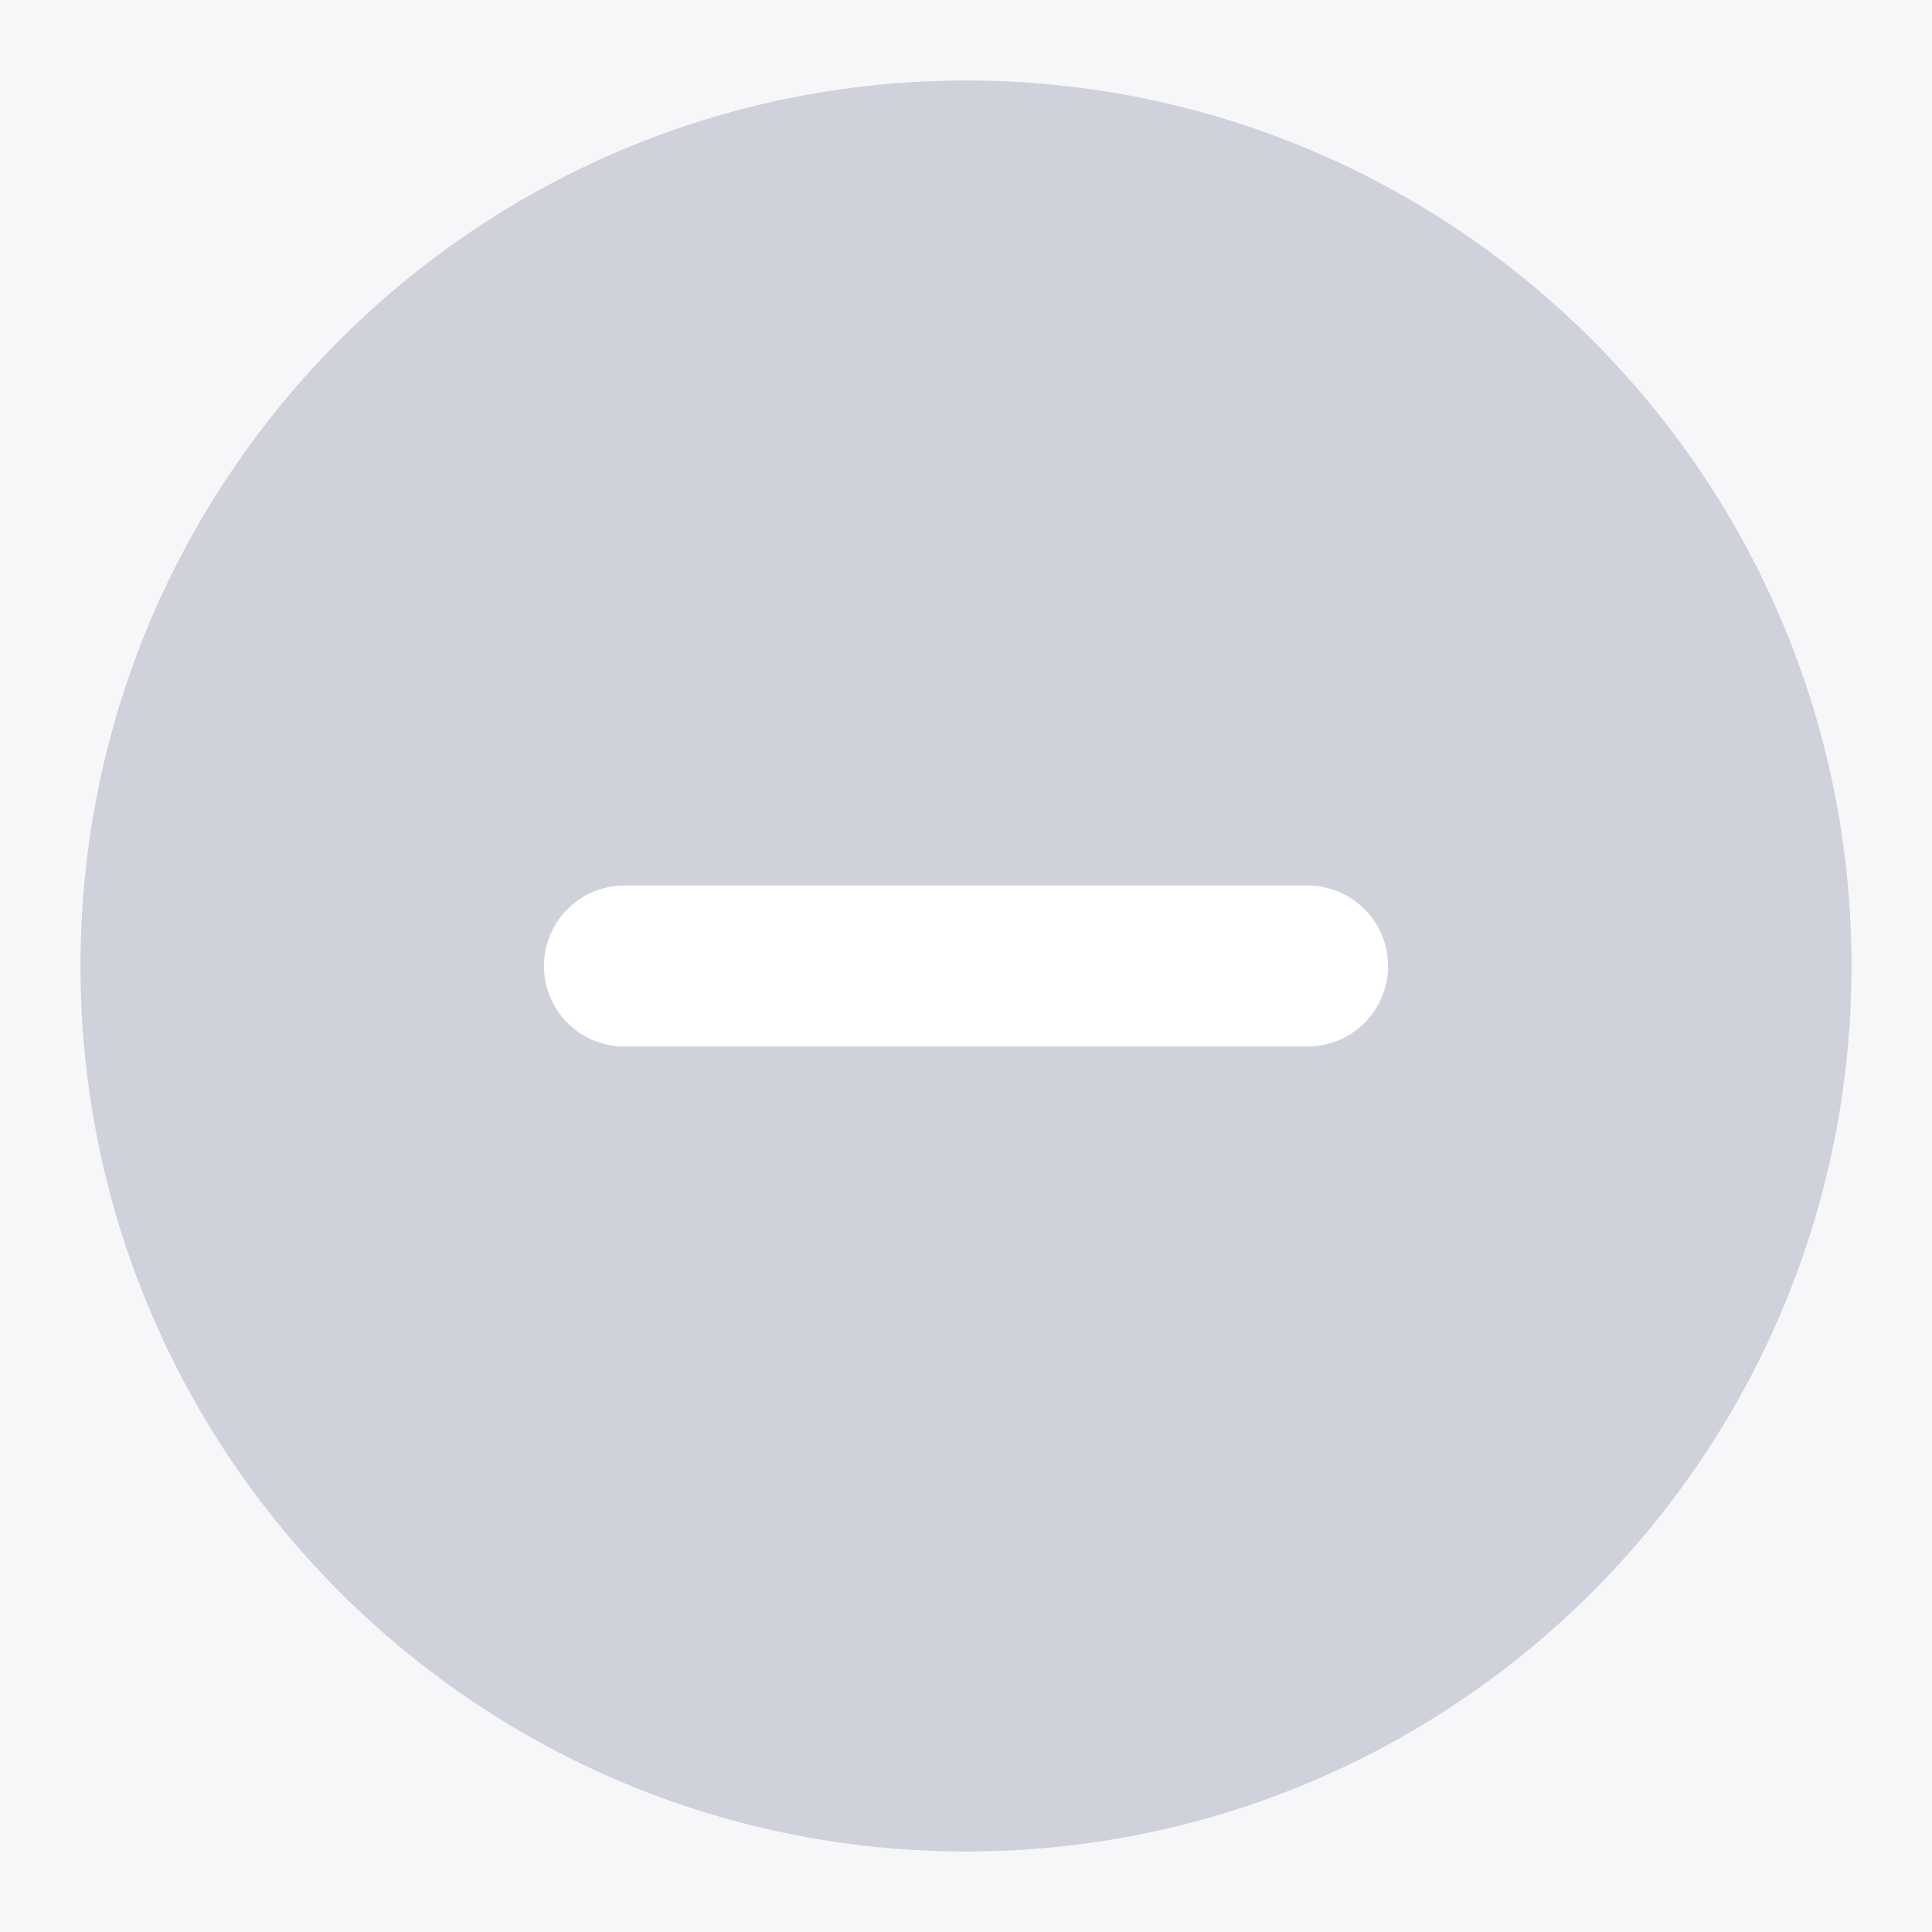
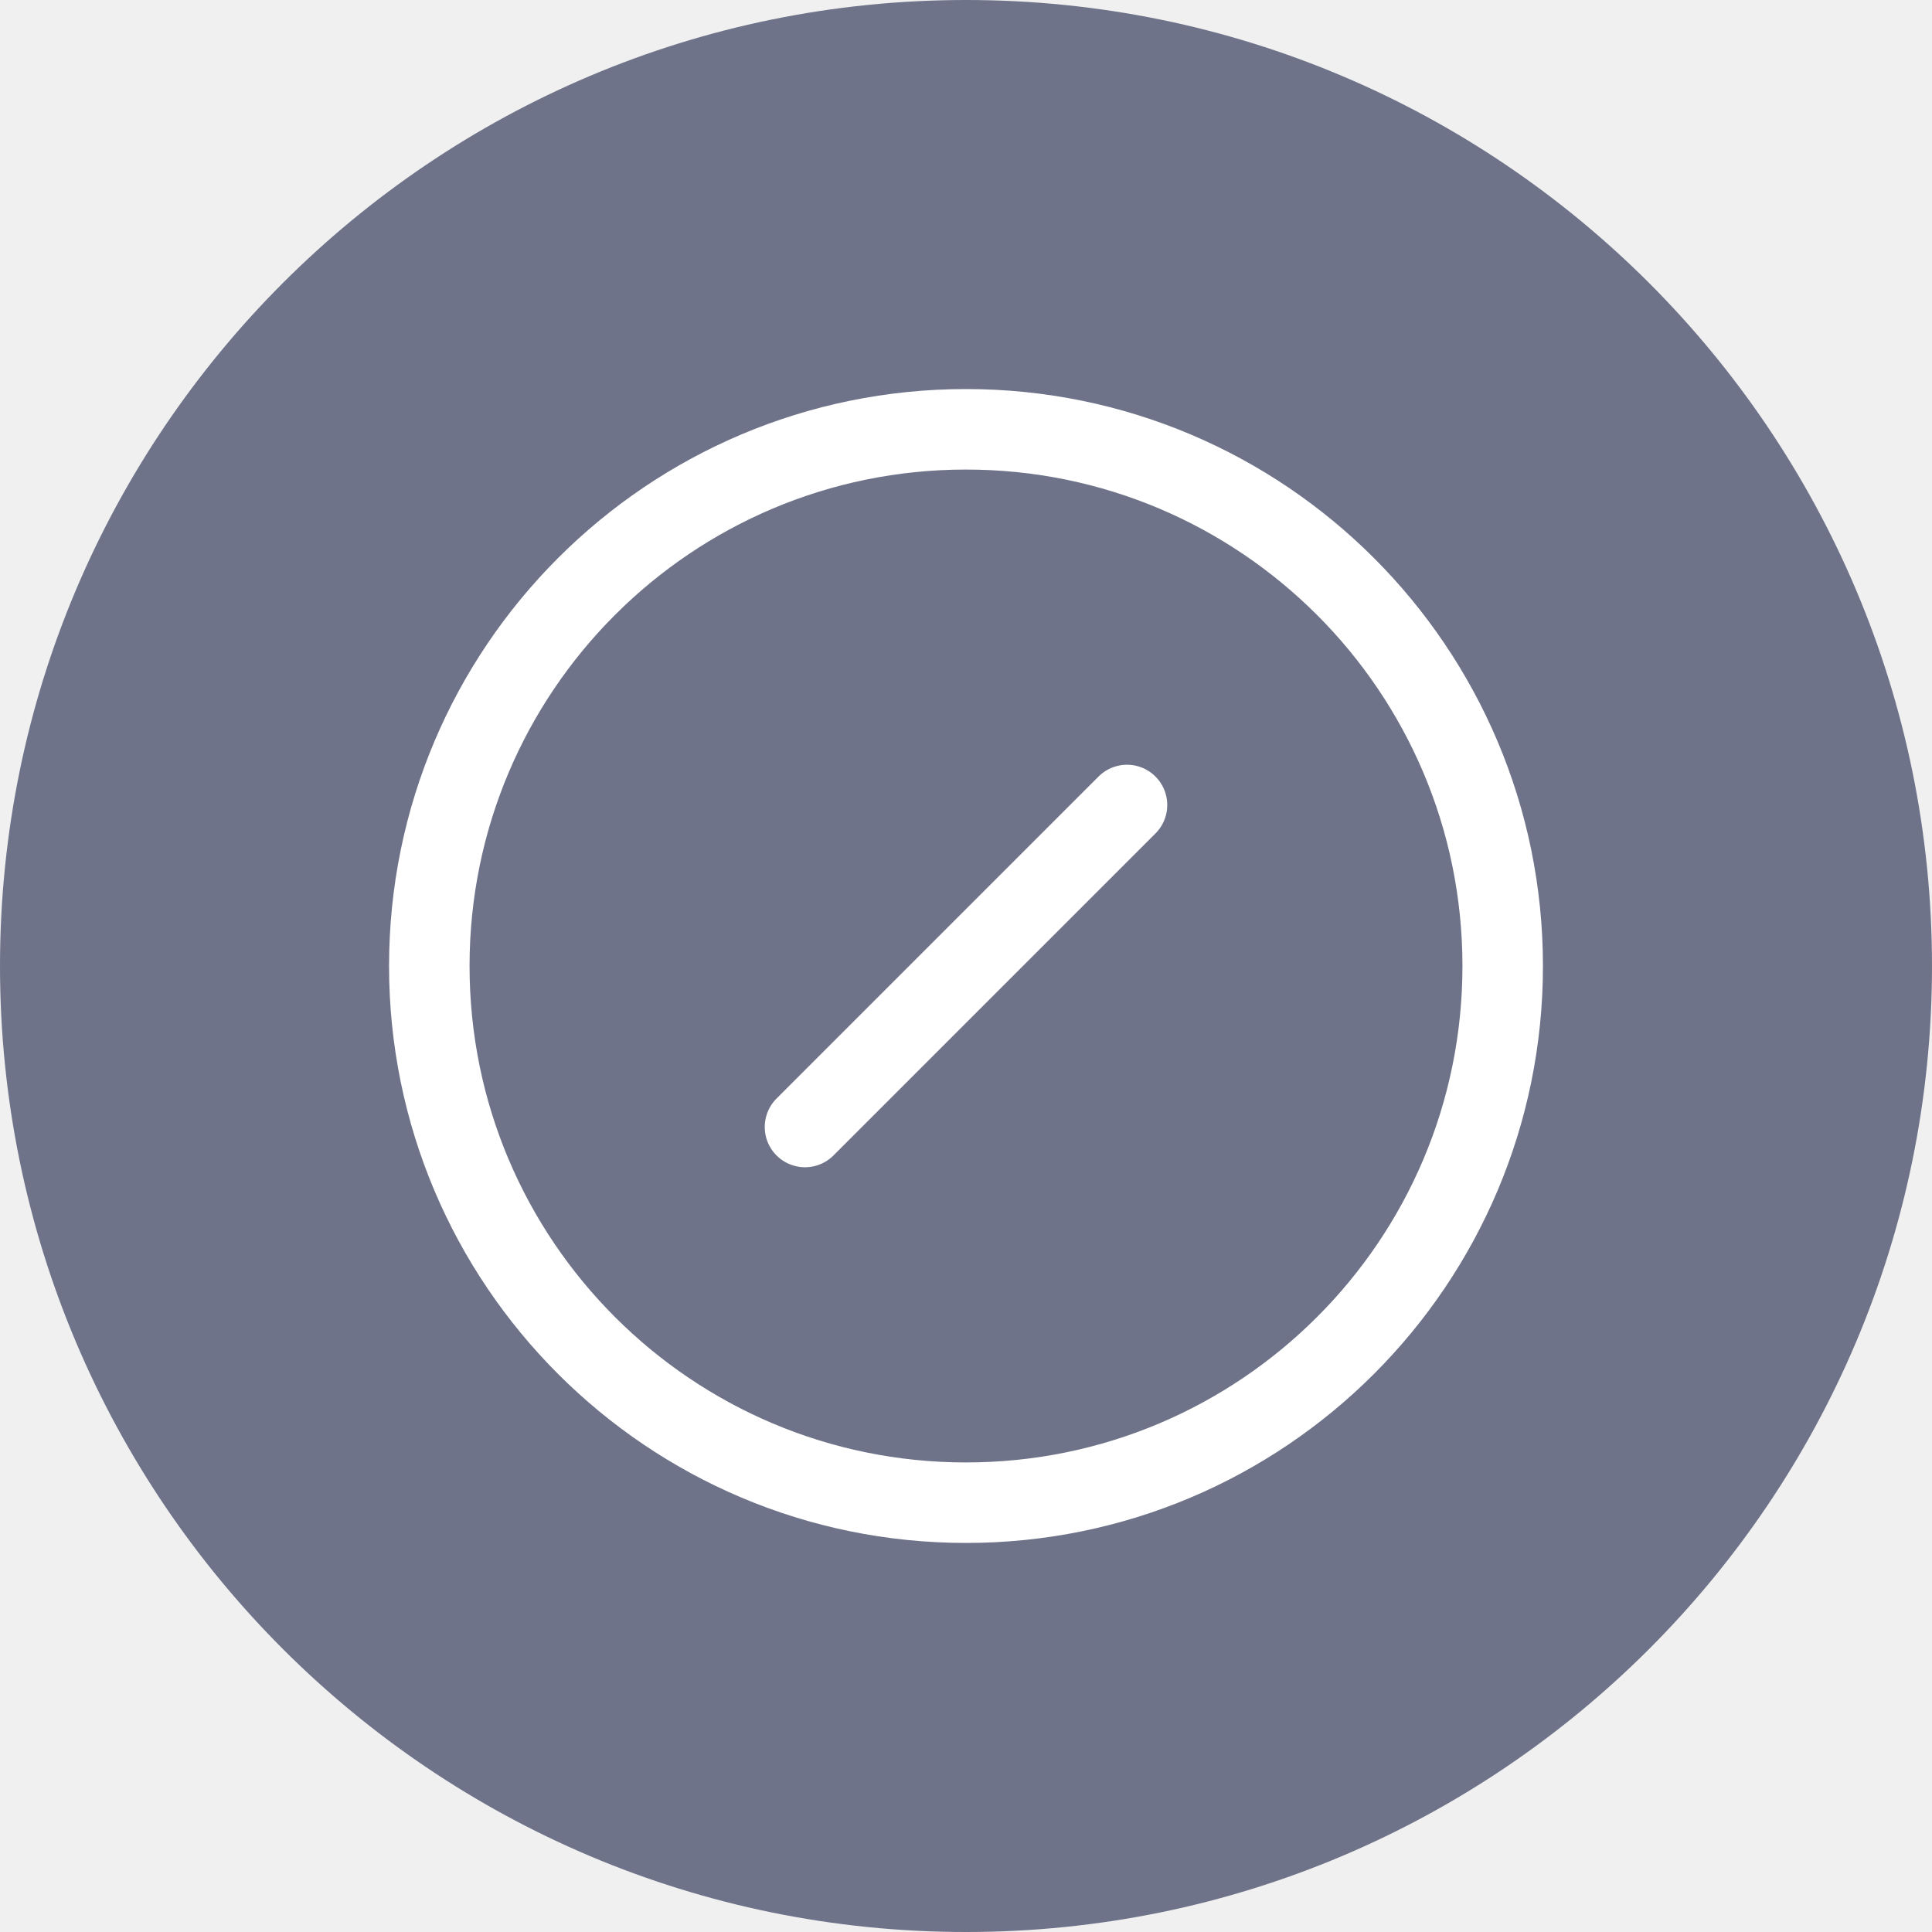
<svg xmlns="http://www.w3.org/2000/svg" width="24" height="24" viewBox="0 0 24 24" fill="none">
-   <rect width="24" height="24" fill="#F5F5F5" />
-   <g id="Scientific Evidence">
-     <path d="M-10955 -3841C-10955 -3842.1 -10954.1 -3843 -10953 -3843H1406C1407.1 -3843 1408 -3842.1 1408 -3841V522C1408 523.104 1407.1 524 1406 524H-10953C-10954.1 524 -10955 523.105 -10955 522V-3841Z" fill="#F5F5F5" />
-     <g id="Meta-analysis scroll" clip-path="url(#clip0_165_38016)">
-       <g id="Frame 230532">
-         <rect width="868" height="1303" transform="translate(-746 -514)" fill="white" />
-         <g id="Group 8668">
-           <g id="Frame 230531">
-             <g id="Frame 230538">
-               <g id="Frame 230537">
-                 <g id="Table">
-                   <g id="Row">
-                     <g clip-path="url(#clip1_165_38016)">
-                       <g id="Frame 6">
-                         <rect width="120" height="72" transform="translate(-48 -24)" fill="#F7F7F9" />
-                         <g id="Frame">
-                           <path id="Vector" d="M12 22C17.523 22 22 17.523 22 12C22 6.477 17.523 2 12 2C6.477 2 2 6.477 2 12C2 17.523 6.477 22 12 22Z" fill="#CFD1DB" stroke="#CFD1DB" stroke-width="2" stroke-linecap="round" stroke-linejoin="round" />
-                           <path id="Vector_2" d="M7.757 12H16.243" stroke="white" stroke-width="2" stroke-linecap="round" stroke-linejoin="round" />
-                         </g>
-                       </g>
-                     </g>
-                   </g>
-                 </g>
-                 <path d="M72 -94.5H71V-93.5H72V-94.5ZM69 -94.5H67V-93.5H69V-94.5ZM65 -94.5H63V-93.5H65V-94.5ZM61 -94.5H59V-93.5H61V-94.5ZM57 -94.5H55V-93.5H57V-94.5ZM53 -94.5H51V-93.5H53V-94.5ZM49 -94.5H47V-93.5H49V-94.5ZM45 -94.5H43V-93.5H45V-94.5ZM41 -94.5H39V-93.5H41V-94.5ZM37 -94.5H35V-93.5H37V-94.5ZM33 -94.5H31V-93.5H33V-94.5ZM29 -94.5H27V-93.5H29V-94.5ZM25 -94.5H23V-93.5H25V-94.5ZM21 -94.5H19V-93.5H21V-94.5ZM17 -94.5H15V-93.5H17V-94.5ZM13 -94.5H11V-93.5H13V-94.5ZM9 -94.5H7V-93.5H9V-94.5ZM5 -94.5H3V-93.5H5V-94.5ZM1 -94.5H-1V-93.5H1V-94.5ZM-3 -94.5H-5V-93.5H-3V-94.5ZM-7 -94.5H-9V-93.5H-7V-94.5ZM-11 -94.5H-13V-93.5H-11V-94.5ZM-15 -94.5H-17V-93.5H-15V-94.5ZM-19 -94.5H-21V-93.5H-19V-94.5ZM-23 -94.5H-25V-93.5H-23V-94.5ZM-27 -94.5H-29V-93.5H-27V-94.5ZM-31 -94.5H-33V-93.5H-31V-94.5ZM-35 -94.5H-37V-93.5H-35V-94.5ZM-39 -94.5H-41V-93.5H-39V-94.5ZM-43 -94.5H-45V-93.5H-43V-94.5ZM-47 -94.5H-49V-93.5H-47V-94.5ZM-51 -94.5H-53V-93.5H-51V-94.5ZM-55 -94.5H-57V-93.5H-55V-94.5ZM-59 -94.5H-61V-93.5H-59V-94.5ZM-63 -94.5H-65V-93.5H-63V-94.5ZM-67 -94.5H-69V-93.5H-67V-94.5ZM-71 -94.5H-73V-93.5H-71V-94.5ZM-75 -94.5H-77V-93.5H-75V-94.5ZM-79 -94.5H-81V-93.5H-79V-94.5ZM-83 -94.5H-85V-93.5H-83V-94.5ZM-87 -94.5H-89V-93.5H-87V-94.5ZM-91 -94.5H-93V-93.5H-91V-94.5ZM-95 -94.5H-97V-93.5H-95V-94.5ZM-99 -94.5H-101V-93.5H-99V-94.5ZM-103 -94.5H-105V-93.5H-103V-94.5ZM-107 -94.5H-109V-93.5H-107V-94.5ZM-111 -94.5H-113V-93.5H-111V-94.5ZM-115 -94.5H-117V-93.5H-115V-94.5ZM-119 -94.5H-121V-93.5H-119V-94.5ZM-123 -94.5H-125V-93.5H-123V-94.5ZM-127 -94.5H-129V-93.5H-127V-94.5ZM-131 -94.5H-133V-93.5H-131V-94.5ZM-135 -94.5H-137V-93.5H-135V-94.5ZM-139 -94.5H-141V-93.5H-139V-94.5ZM-143 -94.5H-145V-93.5H-143V-94.5ZM-147 -94.5H-149V-93.5H-147V-94.5ZM-151 -94.5H-153V-93.5H-151V-94.5ZM-155 -94.5H-157V-93.5H-155V-94.5ZM-159 -94.5H-161V-93.5H-159V-94.5ZM-163 -94.5H-165V-93.5H-163V-94.5ZM-167 -94.5H-169V-93.5H-167V-94.5ZM-171 -94.5H-173V-93.5H-171V-94.5ZM-175 -94.5H-177V-93.5H-175V-94.5ZM-179 -94.5H-181V-93.5H-179V-94.5ZM-183 -94.5H-185V-93.5H-183V-94.5ZM-187 -94.5H-189V-93.5H-187V-94.5ZM-191 -94.5H-193V-93.5H-191V-94.5ZM-195 -94.5H-197V-93.5H-195V-94.5ZM-199 -94.5H-201V-93.5H-199V-94.5ZM-203 -94.5H-205V-93.5H-203V-94.5ZM-207 -94.5H-209V-93.5H-207V-94.5ZM-211 -94.5H-213V-93.5H-211V-94.5ZM-215 -94.5H-217V-93.5H-215V-94.5ZM-219 -94.5H-221V-93.5H-219V-94.5ZM-223 -94.5H-225V-93.5H-223V-94.5ZM-227 -94.5H-229V-93.5H-227V-94.5ZM-231 -94.5H-233V-93.5H-231V-94.5ZM-235 -94.5H-237V-93.5H-235V-94.5ZM-239 -94.5H-241V-93.5H-239V-94.5ZM-243 -94.5H-245V-93.5H-243V-94.5ZM-247 -94.5H-249V-93.5H-247V-94.5ZM-251 -94.5H-253V-93.5H-251V-94.5ZM-255 -94.5H-257V-93.5H-255V-94.5ZM-259 -94.5H-261V-93.5H-259V-94.5ZM-263 -94.5H-265V-93.5H-263V-94.5ZM-267 -94.5H-269V-93.5H-267V-94.5ZM-271 -94.5H-273V-93.5H-271V-94.5ZM-275 -94.5H-277V-93.5H-275V-94.5ZM-279 -94.5H-281V-93.5H-279V-94.5ZM-283 -94.5H-285V-93.5H-283V-94.5ZM-287 -94.5H-289V-93.5H-287V-94.5ZM-291 -94.5H-293V-93.5H-291V-94.5ZM-295 -94.5H-297V-93.5H-295V-94.5ZM-299 -94.5H-301V-93.5H-299V-94.5ZM-303 -94.5H-305V-93.5H-303V-94.5ZM-307 -94.5H-309V-93.5H-307V-94.5ZM-311 -94.5H-313V-93.5H-311V-94.5ZM-315 -94.5H-317V-93.5H-315V-94.5ZM-319 -94.5H-321V-93.5H-319V-94.5ZM-323 -94.5H-325V-93.5H-323V-94.5ZM-327 -94.5H-329V-93.5H-327V-94.5ZM-331 -94.5H-333V-93.5H-331V-94.5ZM-335 -94.5H-337V-93.5H-335V-94.5ZM-339 -94.5H-341V-93.5H-339V-94.5ZM-343 -94.5H-345V-93.5H-343V-94.5ZM-347 -94.5H-349V-93.5H-347V-94.5ZM-351 -94.5H-353V-93.5H-351V-94.5ZM-355 -94.5H-357V-93.5H-355V-94.5ZM-359 -94.5H-361V-93.5H-359V-94.5ZM-363 -94.5H-365V-93.5H-363V-94.5ZM-367 -94.5H-369V-93.5H-367V-94.5ZM-371 -94.5H-373V-93.5H-371V-94.5ZM-375 -94.5H-377V-93.5H-375V-94.5ZM-379 -94.5H-381V-93.5H-379V-94.5ZM-383 -94.5H-385V-93.5H-383V-94.5ZM-387 -94.5H-389V-93.5H-387V-94.5ZM-391 -94.5H-393V-93.5H-391V-94.5ZM-395 -94.5H-397V-93.5H-395V-94.5ZM-399 -94.5H-401V-93.5H-399V-94.5ZM-403 -94.5H-405V-93.5H-403V-94.5ZM-407 -94.5H-409V-93.5H-407V-94.5ZM-411 -94.5H-413V-93.5H-411V-94.5ZM-415 -94.5H-417V-93.5H-415V-94.5ZM-419 -94.5H-421V-93.5H-419V-94.5ZM-423 -94.5H-425V-93.5H-423V-94.5ZM-427 -94.5H-429V-93.5H-427V-94.5ZM-431 -94.5H-433V-93.5H-431V-94.5ZM-435 -94.5H-437V-93.5H-435V-94.5ZM-439 -94.5H-441V-93.5H-439V-94.5ZM-443 -94.5H-445V-93.5H-443V-94.5ZM-447 -94.5H-449V-93.5H-447V-94.5ZM-451 -94.5H-453V-93.5H-451V-94.5ZM-455 -94.5H-457V-93.5H-455V-94.5ZM-459 -94.5H-461V-93.5H-459V-94.5ZM-463 -94.5H-465V-93.5H-463V-94.5ZM-467 -94.5H-469V-93.5H-467V-94.5ZM-471 -94.5H-473V-93.5H-471V-94.5ZM-475 -94.5H-477V-93.5H-475V-94.5ZM-479 -94.5H-481V-93.5H-479V-94.5ZM-483 -94.5H-485V-93.5H-483V-94.5ZM-487 -94.5H-489V-93.5H-487V-94.5ZM-491 -94.5H-493V-93.5H-491V-94.5ZM-495 -94.5H-497V-93.5H-495V-94.5ZM-499 -94.5H-501V-93.5H-499V-94.5ZM-503 -94.5H-505V-93.5H-503V-94.5ZM-507 -94.5H-509V-93.5H-507V-94.5ZM-511 -94.5H-513V-93.5H-511V-94.5ZM-515 -94.5H-517V-93.5H-515V-94.5ZM-519 -94.5H-521V-93.5H-519V-94.5ZM-523 -94.5H-525V-93.5H-523V-94.5ZM-527 -94.5H-529V-93.5H-527V-94.5ZM-531 -94.5H-533V-93.5H-531V-94.5ZM-535 -94.5H-537V-93.5H-535V-94.5ZM-539 -94.5H-541V-93.5H-539V-94.5ZM-543 -94.5H-545V-93.5H-543V-94.5ZM-547 -94.5H-549V-93.5H-547V-94.5ZM-551 -94.5H-553V-93.5H-551V-94.5ZM-555 -94.5H-557V-93.5H-555V-94.5ZM-559 -94.5H-561V-93.5H-559V-94.5ZM-563 -94.5H-565V-93.5H-563V-94.5ZM-567 -94.5H-569V-93.5H-567V-94.5ZM-571 -94.5H-573V-93.5H-571V-94.5ZM-575 -94.5H-577V-93.5H-575V-94.5ZM-579 -94.5H-581V-93.5H-579V-94.5ZM-583 -94.5H-585V-93.5H-583V-94.5ZM-587 -94.5H-589V-93.5H-587V-94.5ZM-591 -94.5H-593V-93.5H-591V-94.5ZM-595 -94.5H-597V-93.5H-595V-94.5ZM-599 -94.5H-601V-93.5H-599V-94.5ZM-603 -94.5H-605V-93.5H-603V-94.5ZM-607 -94.5H-609V-93.5H-607V-94.5ZM-611 -94.5H-613V-93.5H-611V-94.5ZM-615 -94.5H-617V-93.5H-615V-94.5ZM-619 -94.5H-621V-93.5H-619V-94.5ZM-623 -94.5H-625V-93.5H-623V-94.5ZM-627 -94.5H-629V-93.5H-627V-94.5ZM-631 -94.5H-633V-93.5H-631V-94.5ZM-635 -94.5H-637V-93.5H-635V-94.5ZM-639 -94.5H-641V-93.5H-639V-94.5ZM-643 -94.5H-645V-93.5H-643V-94.5ZM-647 -94.5H-649V-93.5H-647V-94.5ZM-651 -94.5H-653V-93.5H-651V-94.5ZM-655 -94.5H-657V-93.5H-655V-94.5ZM-659 -94.5H-661V-93.5H-659V-94.5ZM-663 -94.5H-665V-93.5H-663V-94.5ZM-667 -94.5H-669V-93.5H-667V-94.5ZM-671 -94.5H-673V-93.5H-671V-94.5ZM-675 -94.5H-677V-93.5H-675V-94.5ZM-679 -94.5H-681V-93.5H-679V-94.5ZM-683 -94.5H-685V-93.5H-683V-94.5ZM-687 -94.5H-689V-93.5H-687V-94.5ZM-691 -94.5H-693V-93.5H-691V-94.5ZM-695 -94.5H-696V-93.5H-695V-94.5ZM72 -95H71V-93H72V-95ZM69 -95H67V-93H69V-95ZM65 -95H63V-93H65V-95ZM61 -95H59V-93H61V-95ZM57 -95H55V-93H57V-95ZM53 -95H51V-93H53V-95ZM49 -95H47V-93H49V-95ZM45 -95H43V-93H45V-95ZM41 -95H39V-93H41V-95ZM37 -95H35V-93H37V-95ZM33 -95H31V-93H33V-95ZM29 -95H27V-93H29V-95ZM25 -95H23V-93H25V-95ZM21 -95H19V-93H21V-95ZM17 -95H15V-93H17V-95ZM13 -95H11V-93H13V-95ZM9 -95H7V-93H9V-95ZM5 -95H3V-93H5V-95ZM1 -95H-1V-93H1V-95ZM-3 -95H-5V-93H-3V-95ZM-7 -95H-9V-93H-7V-95ZM-11 -95H-13V-93H-11V-95ZM-15 -95H-17V-93H-15V-95ZM-19 -95H-21V-93H-19V-95ZM-23 -95H-25V-93H-23V-95ZM-27 -95H-29V-93H-27V-95ZM-31 -95H-33V-93H-31V-95ZM-35 -95H-37V-93H-35V-95ZM-39 -95H-41V-93H-39V-95ZM-43 -95H-45V-93H-43V-95ZM-47 -95H-49V-93H-47V-95ZM-51 -95H-53V-93H-51V-95ZM-55 -95H-57V-93H-55V-95ZM-59 -95H-61V-93H-59V-95ZM-63 -95H-65V-93H-63V-95ZM-67 -95H-69V-93H-67V-95ZM-71 -95H-73V-93H-71V-95ZM-75 -95H-77V-93H-75V-95ZM-79 -95H-81V-93H-79V-95ZM-83 -95H-85V-93H-83V-95ZM-87 -95H-89V-93H-87V-95ZM-91 -95H-93V-93H-91V-95ZM-95 -95H-97V-93H-95V-95ZM-99 -95H-101V-93H-99V-95ZM-103 -95H-105V-93H-103V-95ZM-107 -95H-109V-93H-107V-95ZM-111 -95H-113V-93H-111V-95ZM-115 -95H-117V-93H-115V-95ZM-119 -95H-121V-93H-119V-95ZM-123 -95H-125V-93H-123V-95ZM-127 -95H-129V-93H-127V-95ZM-131 -95H-133V-93H-131V-95ZM-135 -95H-137V-93H-135V-95ZM-139 -95H-141V-93H-139V-95ZM-143 -95H-145V-93H-143V-95ZM-147 -95H-149V-93H-147V-95ZM-151 -95H-153V-93H-151V-95ZM-155 -95H-157V-93H-155V-95ZM-159 -95H-161V-93H-159V-95ZM-163 -95H-165V-93H-163V-95ZM-167 -95H-169V-93H-167V-95ZM-171 -95H-173V-93H-171V-95ZM-175 -95H-177V-93H-175V-95ZM-179 -95H-181V-93H-179V-95ZM-183 -95H-185V-93H-183V-95ZM-187 -95H-189V-93H-187V-95ZM-191 -95H-193V-93H-191V-95ZM-195 -95H-197V-93H-195V-95ZM-199 -95H-201V-93H-199V-95ZM-203 -95H-205V-93H-203V-95ZM-207 -95H-209V-93H-207V-95ZM-211 -95H-213V-93H-211V-95ZM-215 -95H-217V-93H-215V-95ZM-219 -95H-221V-93H-219V-95ZM-223 -95H-225V-93H-223V-95ZM-227 -95H-229V-93H-227V-95ZM-231 -95H-233V-93H-231V-95ZM-235 -95H-237V-93H-235V-95ZM-239 -95H-241V-93H-239V-95ZM-243 -95H-245V-93H-243V-95ZM-247 -95H-249V-93H-247V-95ZM-251 -95H-253V-93H-251V-95ZM-255 -95H-257V-93H-255V-95ZM-259 -95H-261V-93H-259V-95ZM-263 -95H-265V-93H-263V-95ZM-267 -95H-269V-93H-267V-95ZM-271 -95H-273V-93H-271V-95ZM-275 -95H-277V-93H-275V-95ZM-279 -95H-281V-93H-279V-95ZM-283 -95H-285V-93H-283V-95ZM-287 -95H-289V-93H-287V-95ZM-291 -95H-293V-93H-291V-95ZM-295 -95H-297V-93H-295V-95ZM-299 -95H-301V-93H-299V-95ZM-303 -95H-305V-93H-303V-95ZM-307 -95H-309V-93H-307V-95ZM-311 -95H-313V-93H-311V-95ZM-315 -95H-317V-93H-315V-95ZM-319 -95H-321V-93H-319V-95ZM-323 -95H-325V-93H-323V-95ZM-327 -95H-329V-93H-327V-95ZM-331 -95H-333V-93H-331V-95ZM-335 -95H-337V-93H-335V-95ZM-339 -95H-341V-93H-339V-95ZM-343 -95H-345V-93H-343V-95ZM-347 -95H-349V-93H-347V-95ZM-351 -95H-353V-93H-351V-95ZM-355 -95H-357V-93H-355V-95ZM-359 -95H-361V-93H-359V-95ZM-363 -95H-365V-93H-363V-95ZM-367 -95H-369V-93H-367V-95ZM-371 -95H-373V-93H-371V-95ZM-375 -95H-377V-93H-375V-95ZM-379 -95H-381V-93H-379V-95ZM-383 -95H-385V-93H-383V-95ZM-387 -95H-389V-93H-387V-95ZM-391 -95H-393V-93H-391V-95ZM-395 -95H-397V-93H-395V-95ZM-399 -95H-401V-93H-399V-95ZM-403 -95H-405V-93H-403V-95ZM-407 -95H-409V-93H-407V-95ZM-411 -95H-413V-93H-411V-95ZM-415 -95H-417V-93H-415V-95ZM-419 -95H-421V-93H-419V-95ZM-423 -95H-425V-93H-423V-95ZM-427 -95H-429V-93H-427V-95ZM-431 -95H-433V-93H-431V-95ZM-435 -95H-437V-93H-435V-95ZM-439 -95H-441V-93H-439V-95ZM-443 -95H-445V-93H-443V-95ZM-447 -95H-449V-93H-447V-95ZM-451 -95H-453V-93H-451V-95ZM-455 -95H-457V-93H-455V-95ZM-459 -95H-461V-93H-459V-95ZM-463 -95H-465V-93H-463V-95ZM-467 -95H-469V-93H-467V-95ZM-471 -95H-473V-93H-471V-95ZM-475 -95H-477V-93H-475V-95ZM-479 -95H-481V-93H-479V-95ZM-483 -95H-485V-93H-483V-95ZM-487 -95H-489V-93H-487V-95ZM-491 -95H-493V-93H-491V-95ZM-495 -95H-497V-93H-495V-95ZM-499 -95H-501V-93H-499V-95ZM-503 -95H-505V-93H-503V-95ZM-507 -95H-509V-93H-507V-95ZM-511 -95H-513V-93H-511V-95ZM-515 -95H-517V-93H-515V-95ZM-519 -95H-521V-93H-519V-95ZM-523 -95H-525V-93H-523V-95ZM-527 -95H-529V-93H-527V-95ZM-531 -95H-533V-93H-531V-95ZM-535 -95H-537V-93H-535V-95ZM-539 -95H-541V-93H-539V-95ZM-543 -95H-545V-93H-543V-95ZM-547 -95H-549V-93H-547V-95ZM-551 -95H-553V-93H-551V-95ZM-555 -95H-557V-93H-555V-95ZM-559 -95H-561V-93H-559V-95ZM-563 -95H-565V-93H-563V-95ZM-567 -95H-569V-93H-567V-95ZM-571 -95H-573V-93H-571V-95ZM-575 -95H-577V-93H-575V-95ZM-579 -95H-581V-93H-579V-95ZM-583 -95H-585V-93H-583V-95ZM-587 -95H-589V-93H-587V-95ZM-591 -95H-593V-93H-591V-95ZM-595 -95H-597V-93H-595V-95ZM-599 -95H-601V-93H-599V-95ZM-603 -95H-605V-93H-603V-95ZM-607 -95H-609V-93H-607V-95ZM-611 -95H-613V-93H-611V-95ZM-615 -95H-617V-93H-615V-95ZM-619 -95H-621V-93H-619V-95ZM-623 -95H-625V-93H-623V-95ZM-627 -95H-629V-93H-627V-95ZM-631 -95H-633V-93H-631V-95ZM-635 -95H-637V-93H-635V-95ZM-639 -95H-641V-93H-639V-95ZM-643 -95H-645V-93H-643V-95ZM-647 -95H-649V-93H-647V-95ZM-651 -95H-653V-93H-651V-95ZM-655 -95H-657V-93H-655V-95ZM-659 -95H-661V-93H-659V-95ZM-663 -95H-665V-93H-663V-95ZM-667 -95H-669V-93H-667V-95ZM-671 -95H-673V-93H-671V-95ZM-675 -95H-677V-93H-675V-95ZM-679 -95H-681V-93H-679V-95ZM-683 -95H-685V-93H-683V-95ZM-687 -95H-689V-93H-687V-95ZM-691 -95H-693V-93H-691V-95ZM-695 -95H-696V-93H-695V-95Z" fill="#CFD1DB" mask="url(#path-3-inside-1_165_38016)" />
-               </g>
-             </g>
-           </g>
-         </g>
-       </g>
-     </g>
-     <path d="M-10953 -3842H1406V-3844H-10953V-3842ZM1407 -3841V522H1409V-3841H1407ZM1406 523H-10953V525H1406V523ZM-10954 522V-3841H-10956V522H-10954ZM-10953 523C-10953.6 523 -10954 522.552 -10954 522H-10956C-10956 523.657 -10954.7 525 -10953 525V523ZM1407 522C1407 522.552 1406.55 523 1406 523V525C1407.66 525 1409 523.657 1409 522H1407ZM1406 -3842C1406.55 -3842 1407 -3841.55 1407 -3841H1409C1409 -3842.66 1407.66 -3844 1406 -3844V-3842ZM-10953 -3844C-10954.7 -3844 -10956 -3842.66 -10956 -3841H-10954C-10954 -3841.55 -10953.6 -3842 -10953 -3842V-3844Z" fill="#8B90A4" />
+   <rect width="24" height="24" rx="12" fill="#6E7389" />
+   <g clip-path="url(#clip0_3040_2348)">
+     <path d="M10 14L14 10" stroke="white" stroke-linecap="round" stroke-linejoin="round" />
+     <path d="M12 18.667C15.682 18.667 18.667 15.682 18.667 12C18.667 8.318 15.682 5.333 12 5.333C8.318 5.333 5.333 8.318 5.333 12C5.333 15.682 8.318 18.667 12 18.667Z" stroke="white" stroke-linecap="round" stroke-linejoin="round" />
  </g>
  <defs>
-     <clipPath id="clip0_165_38016">
-       <rect width="868" height="918" fill="white" transform="translate(-746 -514)" />
-     </clipPath>
-     <clipPath id="clip1_165_38016">
-       <rect x="-696" y="-24" width="768" height="72" rx="4" fill="white" />
+     <clipPath id="clip0_3040_2348">
+       <rect width="16" height="16" fill="white" transform="translate(4 4)" />
    </clipPath>
  </defs>
</svg>
